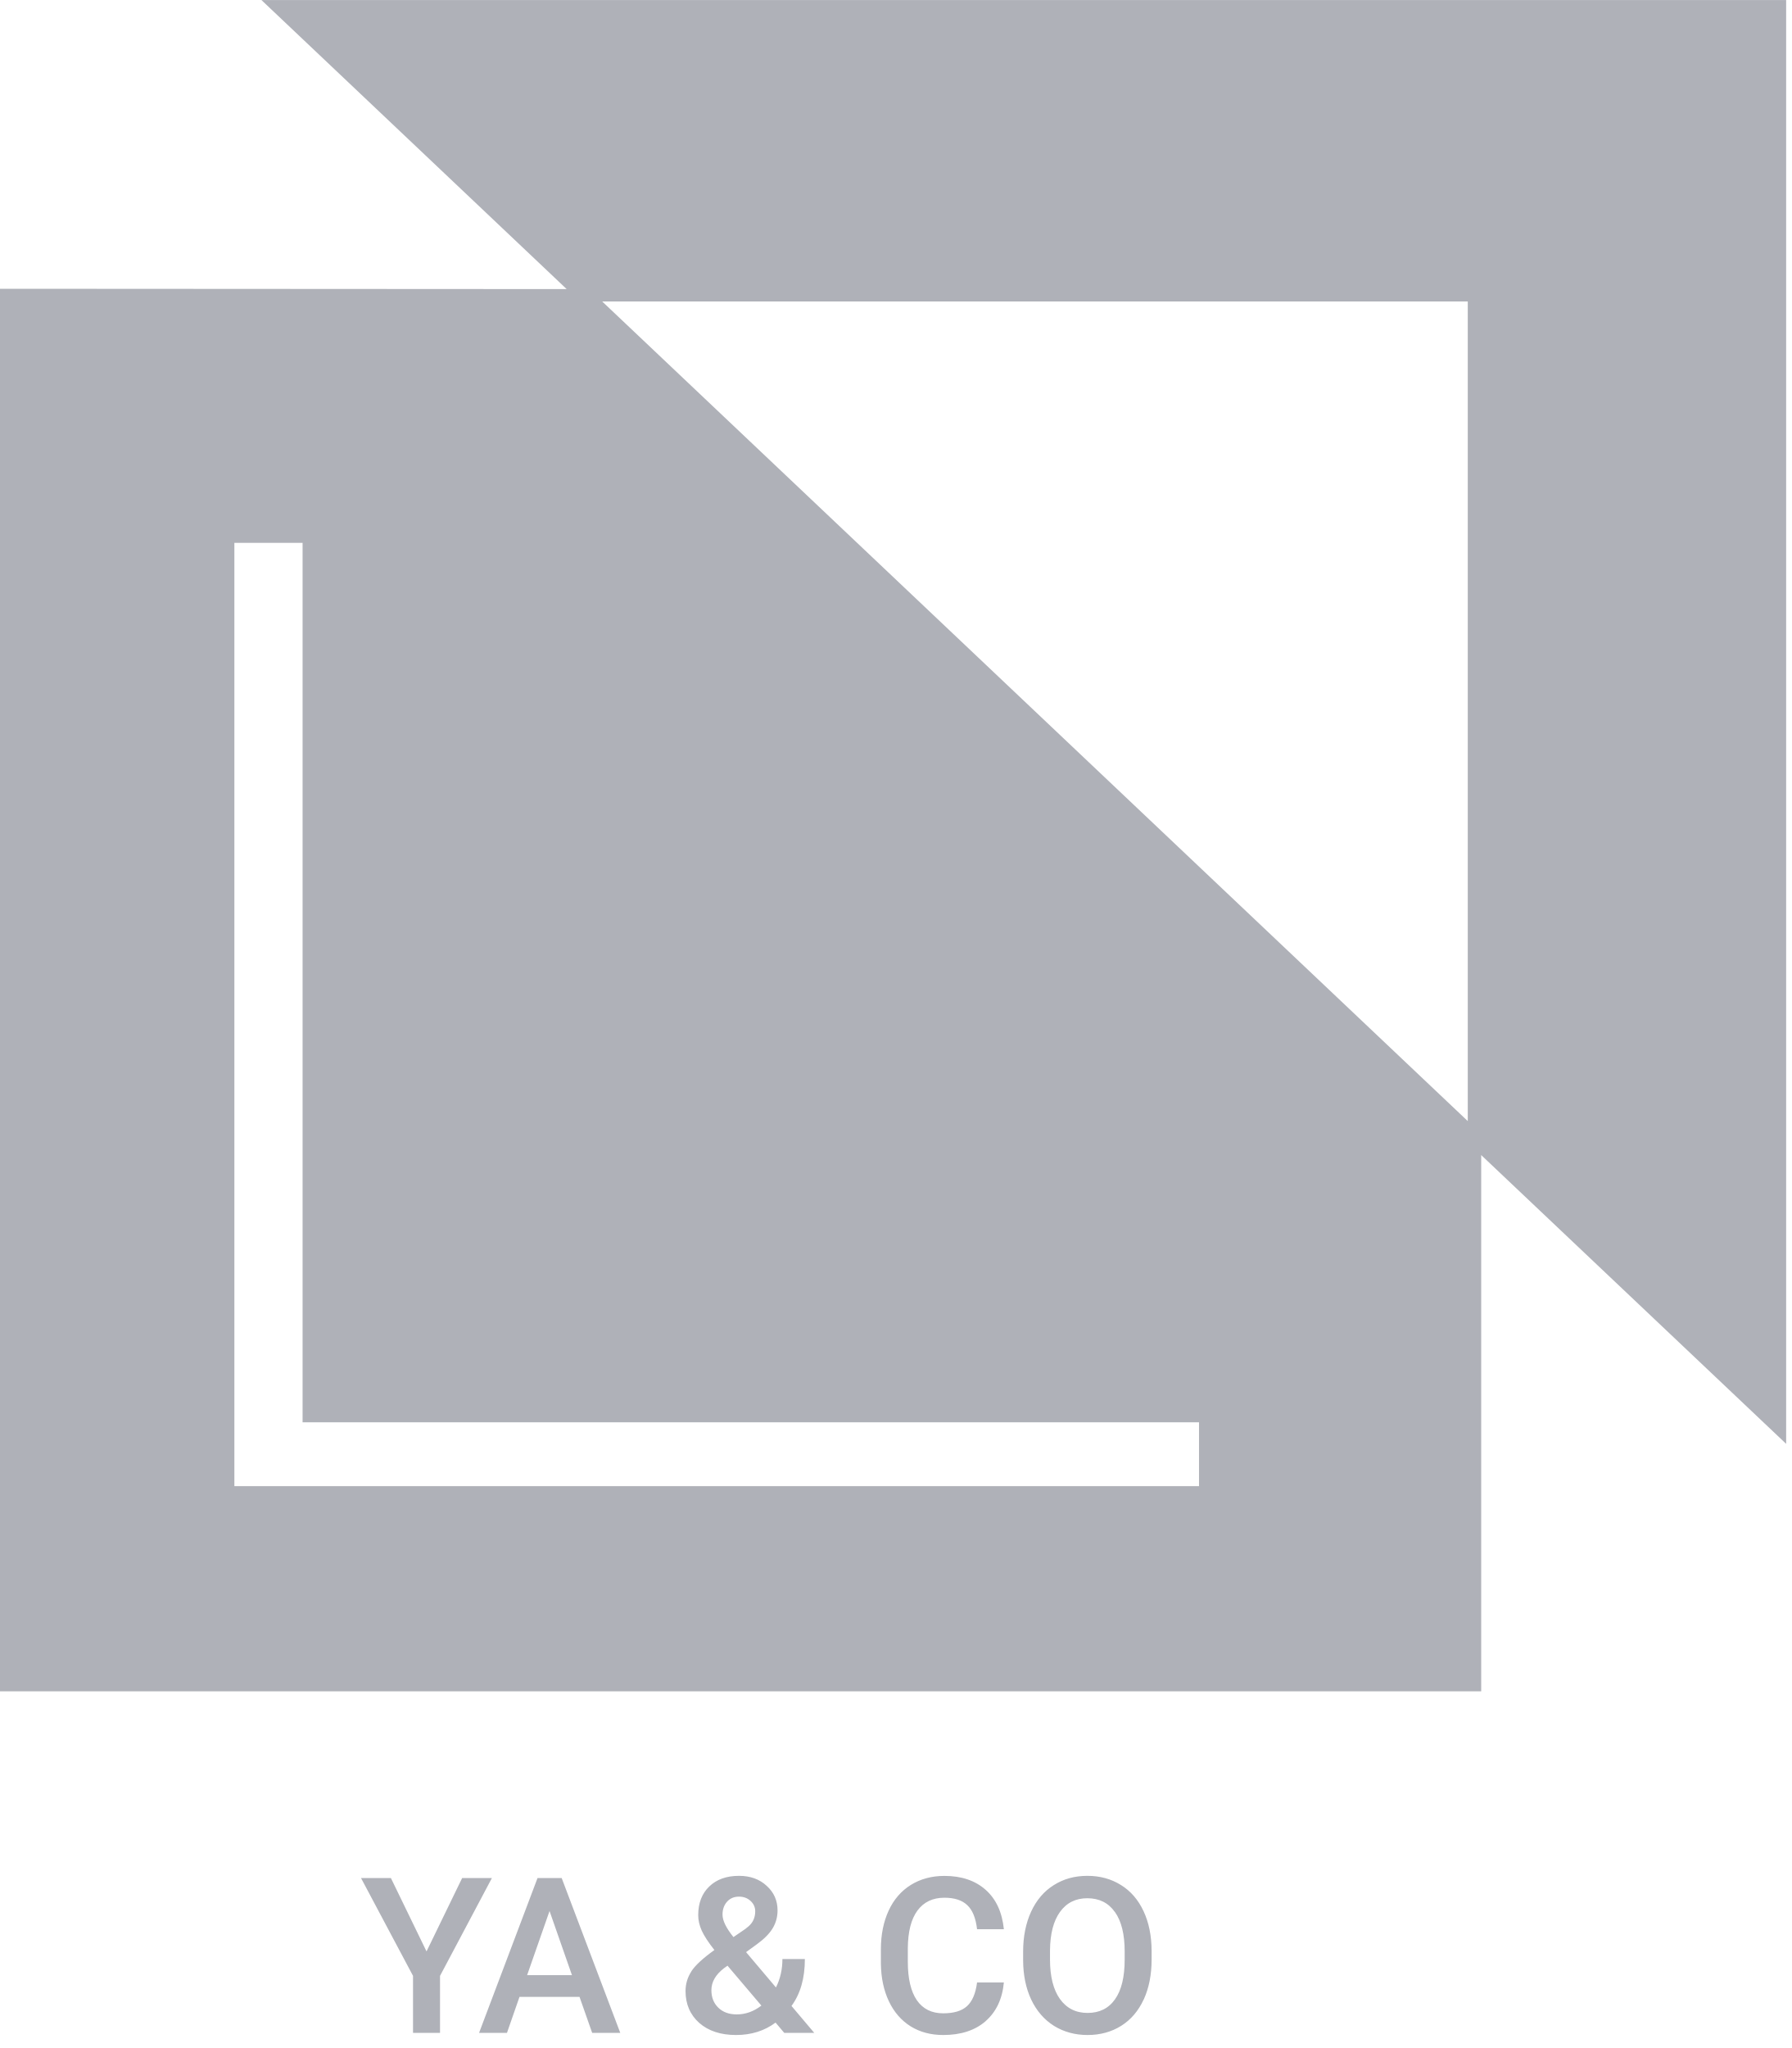
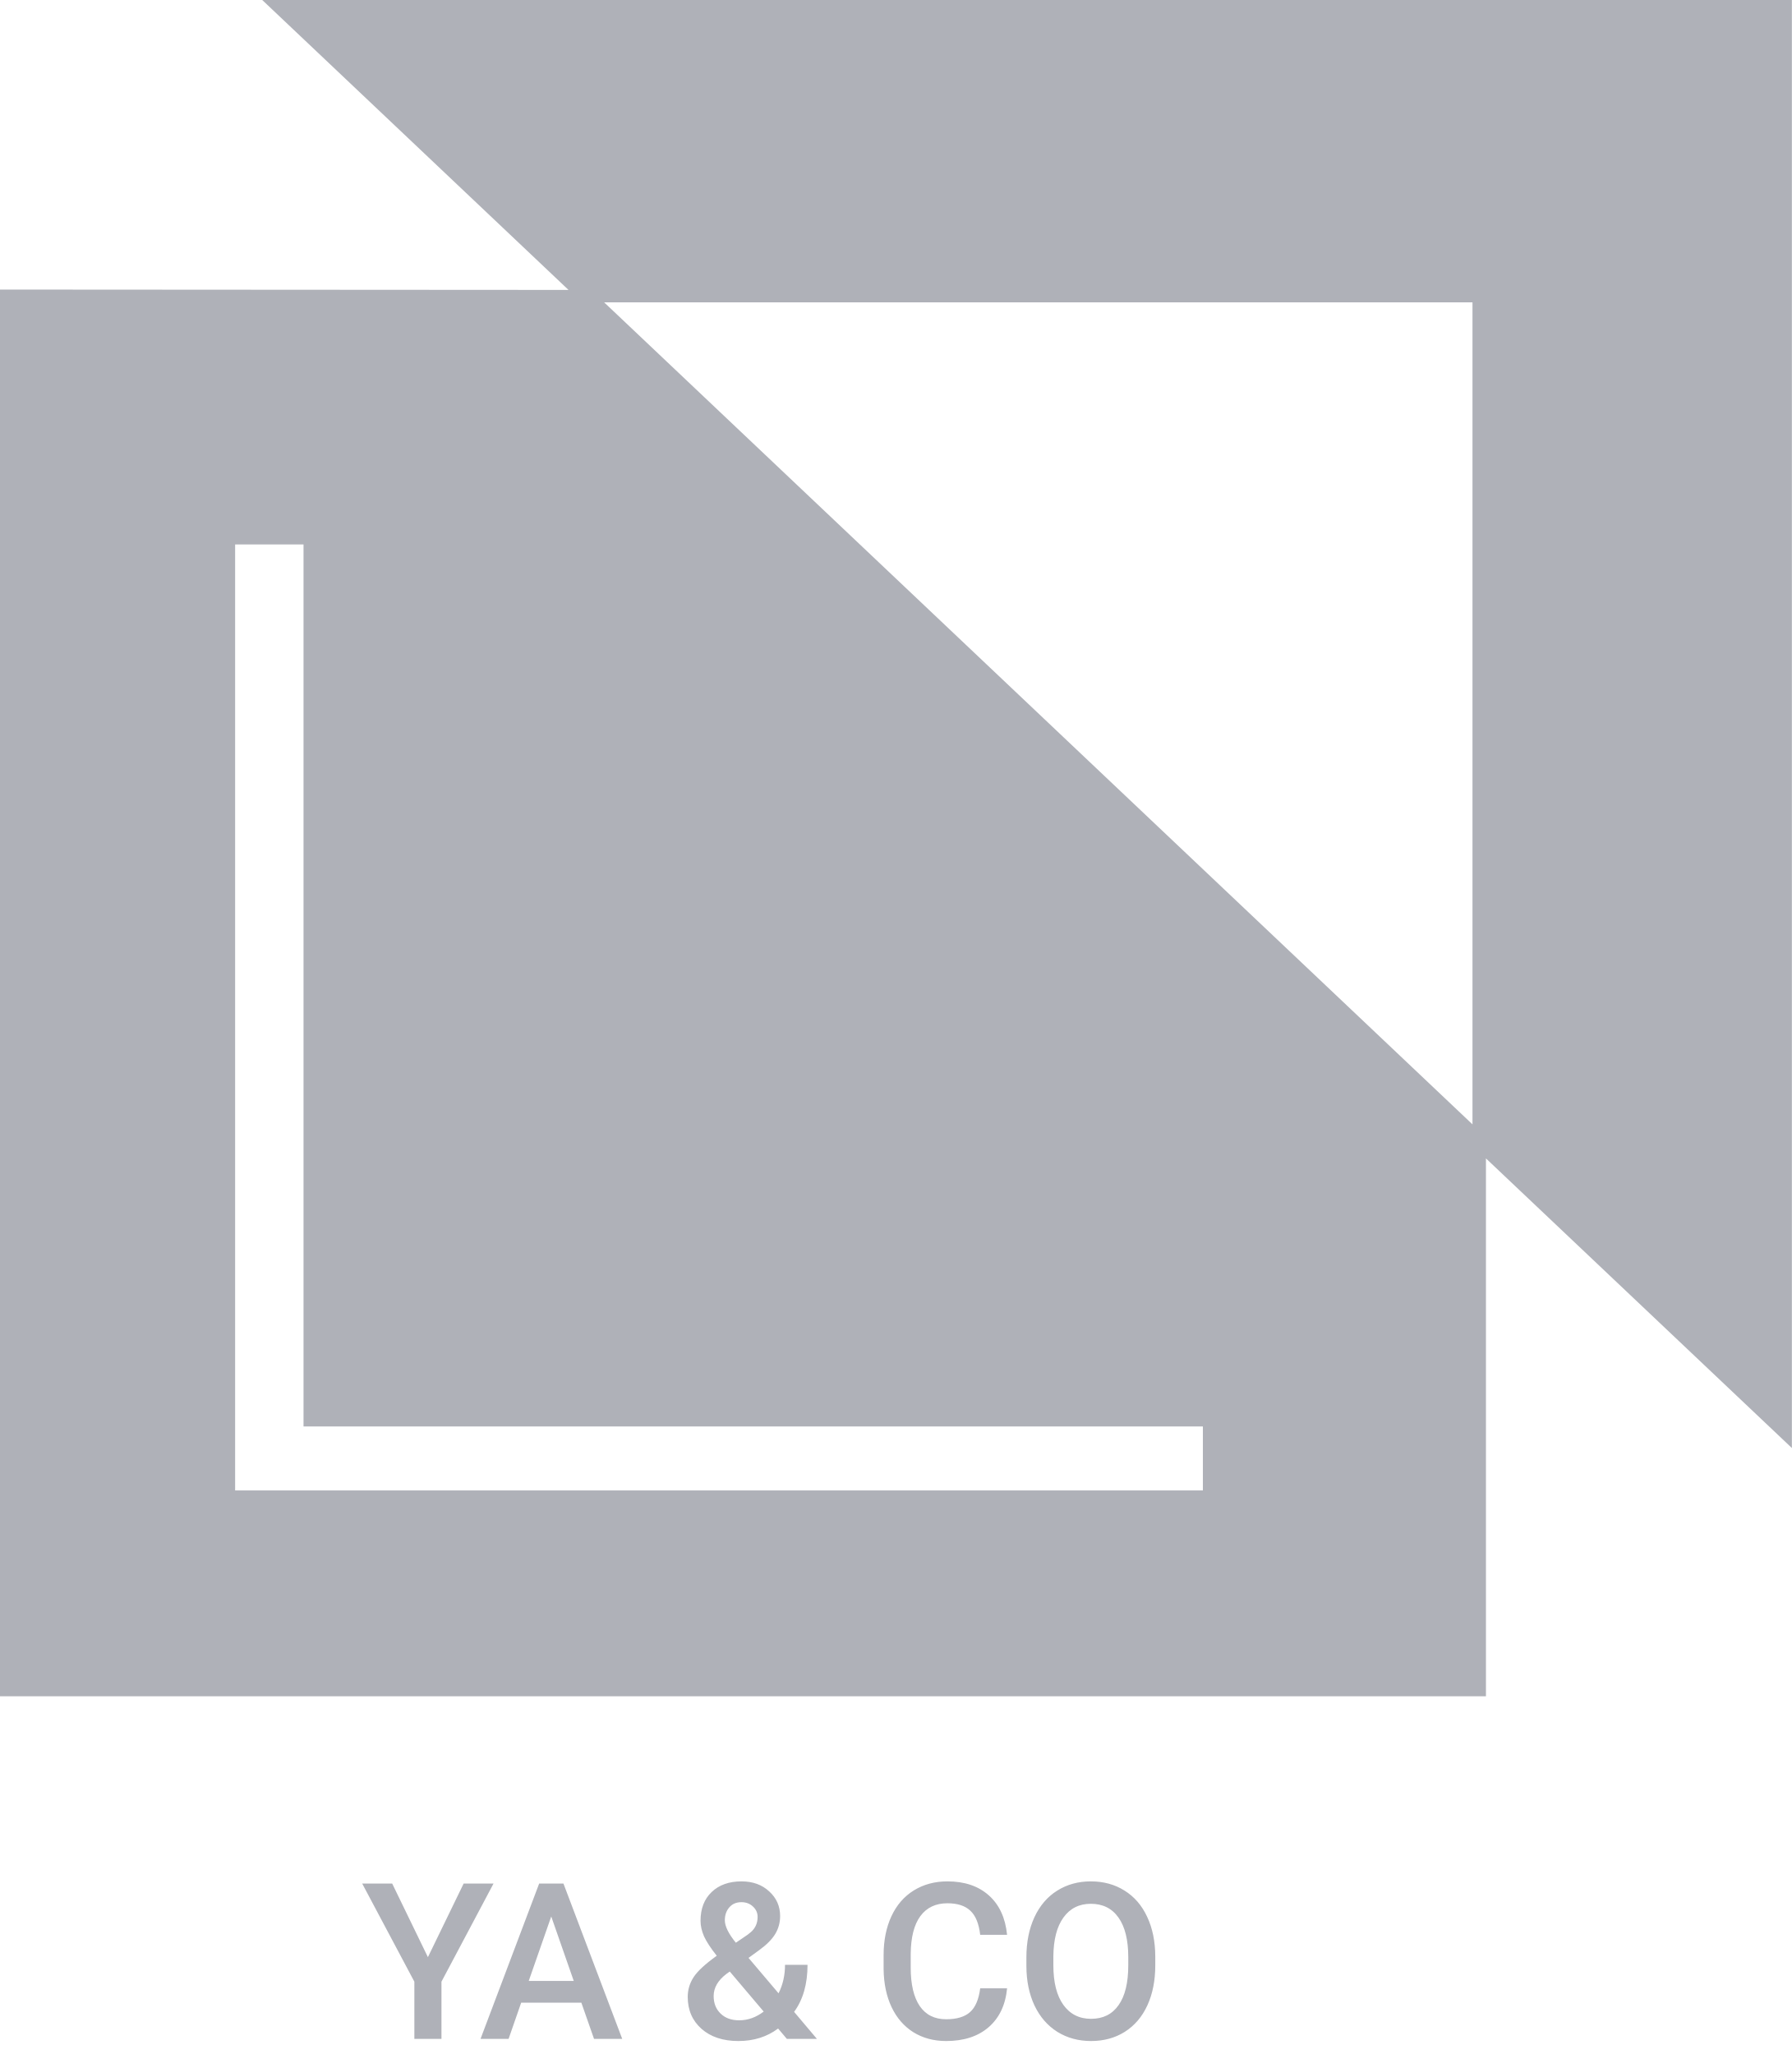
- <svg xmlns="http://www.w3.org/2000/svg" version="1.1" width="28" height="32" viewBox="0 0 28 32">
-   <path fill="#afb1b8" d="M4.085 0l4.771 4.517-8.856-0.005v21.915h23.149v-8.379l4.766 4.512v-22.559h-23.83zM22.939 17.517l-13.528-12.807h13.528v12.807zM18.739 23.221h-15.076v-14.739h1.066v13.741h14.010v0.998zM7.223 29.344l-0.557 1.147-0.557-1.147h-0.467l0.813 1.529v0.891h0.422v-0.891l0.811-1.529h-0.465zM7.923 31.764l0.196-0.563h0.938l0.198 0.563h0.439l-0.916-2.42h-0.377l-0.914 2.42h0.437zM8.588 29.858l0.351 1.004h-0.701l0.351-1.004zM10.805 30.804c-0.061 0.093-0.091 0.196-0.091 0.307 0 0.204 0.072 0.37 0.214 0.497 0.144 0.126 0.336 0.189 0.575 0.189s0.445-0.065 0.618-0.194l0.136 0.161h0.469l-0.356-0.421c0.14-0.191 0.209-0.435 0.209-0.733h-0.351c0 0.163-0.034 0.311-0.101 0.444l-0.467-0.552 0.165-0.12c0.116-0.084 0.2-0.168 0.251-0.253 0.051-0.085 0.076-0.178 0.076-0.279 0-0.153-0.056-0.281-0.17-0.384-0.112-0.104-0.256-0.156-0.432-0.156-0.195 0-0.35 0.055-0.465 0.166-0.115 0.11-0.173 0.259-0.173 0.449 0 0.078 0.018 0.158 0.055 0.241 0.038 0.083 0.104 0.184 0.198 0.303-0.18 0.129-0.3 0.24-0.361 0.334zM11.897 31.339c-0.119 0.091-0.246 0.136-0.382 0.136-0.121 0-0.217-0.035-0.289-0.105s-0.108-0.161-0.108-0.273c0-0.13 0.067-0.245 0.2-0.346l0.052-0.037 0.529 0.623zM11.463 30.267c-0.114-0.141-0.171-0.258-0.171-0.351 0-0.081 0.023-0.148 0.070-0.201s0.109-0.080 0.188-0.080c0.073 0 0.133 0.023 0.181 0.068 0.048 0.044 0.072 0.098 0.072 0.161 0 0.095-0.034 0.173-0.103 0.234l-0.052 0.042-0.184 0.126zM15.403 31.581c0.166-0.145 0.262-0.347 0.286-0.605h-0.419c-0.022 0.173-0.075 0.296-0.158 0.371s-0.207 0.111-0.372 0.111c-0.181 0-0.318-0.069-0.412-0.206-0.093-0.137-0.14-0.337-0.14-0.598v-0.214c0.002-0.258 0.052-0.454 0.15-0.587 0.099-0.134 0.239-0.201 0.422-0.201 0.157 0 0.277 0.039 0.357 0.116 0.082 0.076 0.133 0.202 0.153 0.376h0.419c-0.027-0.265-0.121-0.47-0.284-0.615s-0.378-0.218-0.645-0.218c-0.198 0-0.373 0.047-0.525 0.141-0.151 0.094-0.267 0.228-0.347 0.402s-0.121 0.375-0.121 0.603v0.226c0.003 0.223 0.045 0.418 0.125 0.587s0.193 0.299 0.339 0.391c0.147 0.091 0.317 0.136 0.51 0.136 0.276 0 0.497-0.072 0.663-0.216zM17.875 31.242c0.082-0.18 0.123-0.388 0.123-0.625v-0.135c-0.001-0.236-0.043-0.443-0.126-0.62-0.083-0.178-0.201-0.315-0.354-0.409-0.152-0.095-0.326-0.143-0.524-0.143s-0.372 0.048-0.525 0.145c-0.152 0.095-0.27 0.233-0.354 0.414-0.083 0.181-0.125 0.389-0.125 0.625v0.136c0.001 0.232 0.043 0.436 0.126 0.613 0.084 0.177 0.203 0.314 0.356 0.411 0.154 0.095 0.329 0.143 0.525 0.143 0.198 0 0.373-0.048 0.525-0.143 0.153-0.096 0.27-0.234 0.352-0.412zM17.424 29.874c0.102 0.143 0.153 0.349 0.153 0.617v0.126c0 0.273-0.050 0.48-0.151 0.622-0.1 0.142-0.243 0.213-0.429 0.213-0.184 0-0.328-0.073-0.432-0.218-0.103-0.145-0.155-0.351-0.155-0.617v-0.14c0.002-0.26 0.054-0.462 0.156-0.603 0.103-0.143 0.245-0.214 0.427-0.214 0.186 0 0.33 0.072 0.43 0.214z" />
+ <svg xmlns="http://www.w3.org/2000/svg" width="41" height="47" viewBox="0 0 41 47" fill="none">
+   <path fill-rule="evenodd" clip-rule="evenodd" d="M6 0L13.008 6.634L0 6.626V38.814H34V26.507L41 33.134V0H6ZM33.692 25.728L13.823 6.918H33.692V25.728ZM27.523 34.105H5.38V12.458H6.945V32.64H27.523V34.105ZM10.609 43.099L9.791 44.784L8.973 43.099H8.287L9.481 45.345V46.654H10.101V45.345L11.293 43.099H10.609ZM11.637 46.654L11.925 45.826H13.302L13.592 46.654H14.237L12.892 43.099H12.337L10.995 46.654H11.637ZM12.613 43.853L13.128 45.328H12.098L12.613 43.853ZM15.87 45.243C15.781 45.379 15.736 45.53 15.736 45.694C15.736 45.994 15.841 46.237 16.051 46.424C16.262 46.61 16.544 46.703 16.895 46.703C17.247 46.703 17.55 46.607 17.804 46.417L18.004 46.654H18.692L18.17 46.036C18.375 45.756 18.477 45.397 18.477 44.959H17.962C17.962 45.199 17.913 45.416 17.814 45.611L17.127 44.801L17.369 44.625C17.54 44.501 17.663 44.378 17.738 44.254C17.813 44.129 17.85 43.992 17.85 43.844C17.85 43.619 17.767 43.431 17.601 43.28C17.437 43.127 17.225 43.05 16.966 43.05C16.68 43.05 16.452 43.132 16.283 43.294C16.113 43.456 16.029 43.675 16.029 43.954C16.029 44.068 16.056 44.185 16.109 44.308C16.165 44.43 16.262 44.578 16.4 44.752C16.136 44.941 15.96 45.104 15.87 45.243ZM17.474 46.029C17.3 46.162 17.113 46.229 16.913 46.229C16.735 46.229 16.594 46.178 16.488 46.075C16.382 45.973 16.329 45.839 16.329 45.675C16.329 45.484 16.427 45.315 16.622 45.167L16.698 45.113L17.474 46.029ZM16.837 44.454C16.669 44.247 16.585 44.076 16.585 43.939C16.585 43.82 16.62 43.722 16.688 43.644C16.756 43.565 16.848 43.526 16.964 43.526C17.071 43.526 17.16 43.56 17.23 43.627C17.3 43.692 17.335 43.77 17.335 43.863C17.335 44.003 17.285 44.118 17.184 44.208L17.108 44.269L16.837 44.454ZM22.623 46.385C22.867 46.172 23.007 45.876 23.043 45.497H22.428C22.395 45.751 22.318 45.932 22.196 46.041C22.074 46.15 21.891 46.205 21.649 46.205C21.384 46.205 21.182 46.104 21.044 45.902C20.907 45.7 20.838 45.407 20.838 45.023V44.708C20.842 44.329 20.915 44.041 21.058 43.846C21.203 43.649 21.41 43.551 21.678 43.551C21.909 43.551 22.084 43.608 22.203 43.722C22.324 43.834 22.398 44.018 22.428 44.273H23.043C23.004 43.884 22.865 43.583 22.625 43.37C22.386 43.157 22.07 43.05 21.678 43.05C21.387 43.05 21.13 43.12 20.907 43.258C20.685 43.396 20.515 43.593 20.396 43.849C20.278 44.104 20.218 44.4 20.218 44.735V45.067C20.223 45.394 20.284 45.681 20.401 45.929C20.519 46.176 20.685 46.367 20.899 46.502C21.116 46.636 21.366 46.703 21.649 46.703C22.054 46.703 22.379 46.597 22.623 46.385ZM26.253 45.887C26.374 45.623 26.434 45.318 26.434 44.969V44.772C26.433 44.425 26.371 44.121 26.248 43.861C26.127 43.599 25.953 43.399 25.729 43.26C25.506 43.12 25.249 43.05 24.959 43.05C24.67 43.05 24.413 43.121 24.188 43.263C23.965 43.403 23.792 43.605 23.668 43.871C23.546 44.136 23.485 44.442 23.485 44.789V44.989C23.486 45.329 23.548 45.629 23.67 45.89C23.794 46.15 23.968 46.351 24.193 46.493C24.419 46.633 24.676 46.703 24.964 46.703C25.256 46.703 25.513 46.633 25.736 46.493C25.96 46.351 26.133 46.149 26.253 45.887ZM25.592 43.878C25.741 44.088 25.816 44.39 25.816 44.784V44.969C25.816 45.37 25.742 45.674 25.594 45.882C25.448 46.091 25.238 46.195 24.964 46.195C24.694 46.195 24.483 46.088 24.33 45.875C24.178 45.662 24.102 45.36 24.102 44.969V44.764C24.106 44.382 24.182 44.086 24.332 43.878C24.483 43.668 24.692 43.563 24.959 43.563C25.233 43.563 25.444 43.668 25.592 43.878Z" fill="#AFB1B8" />
</svg>
